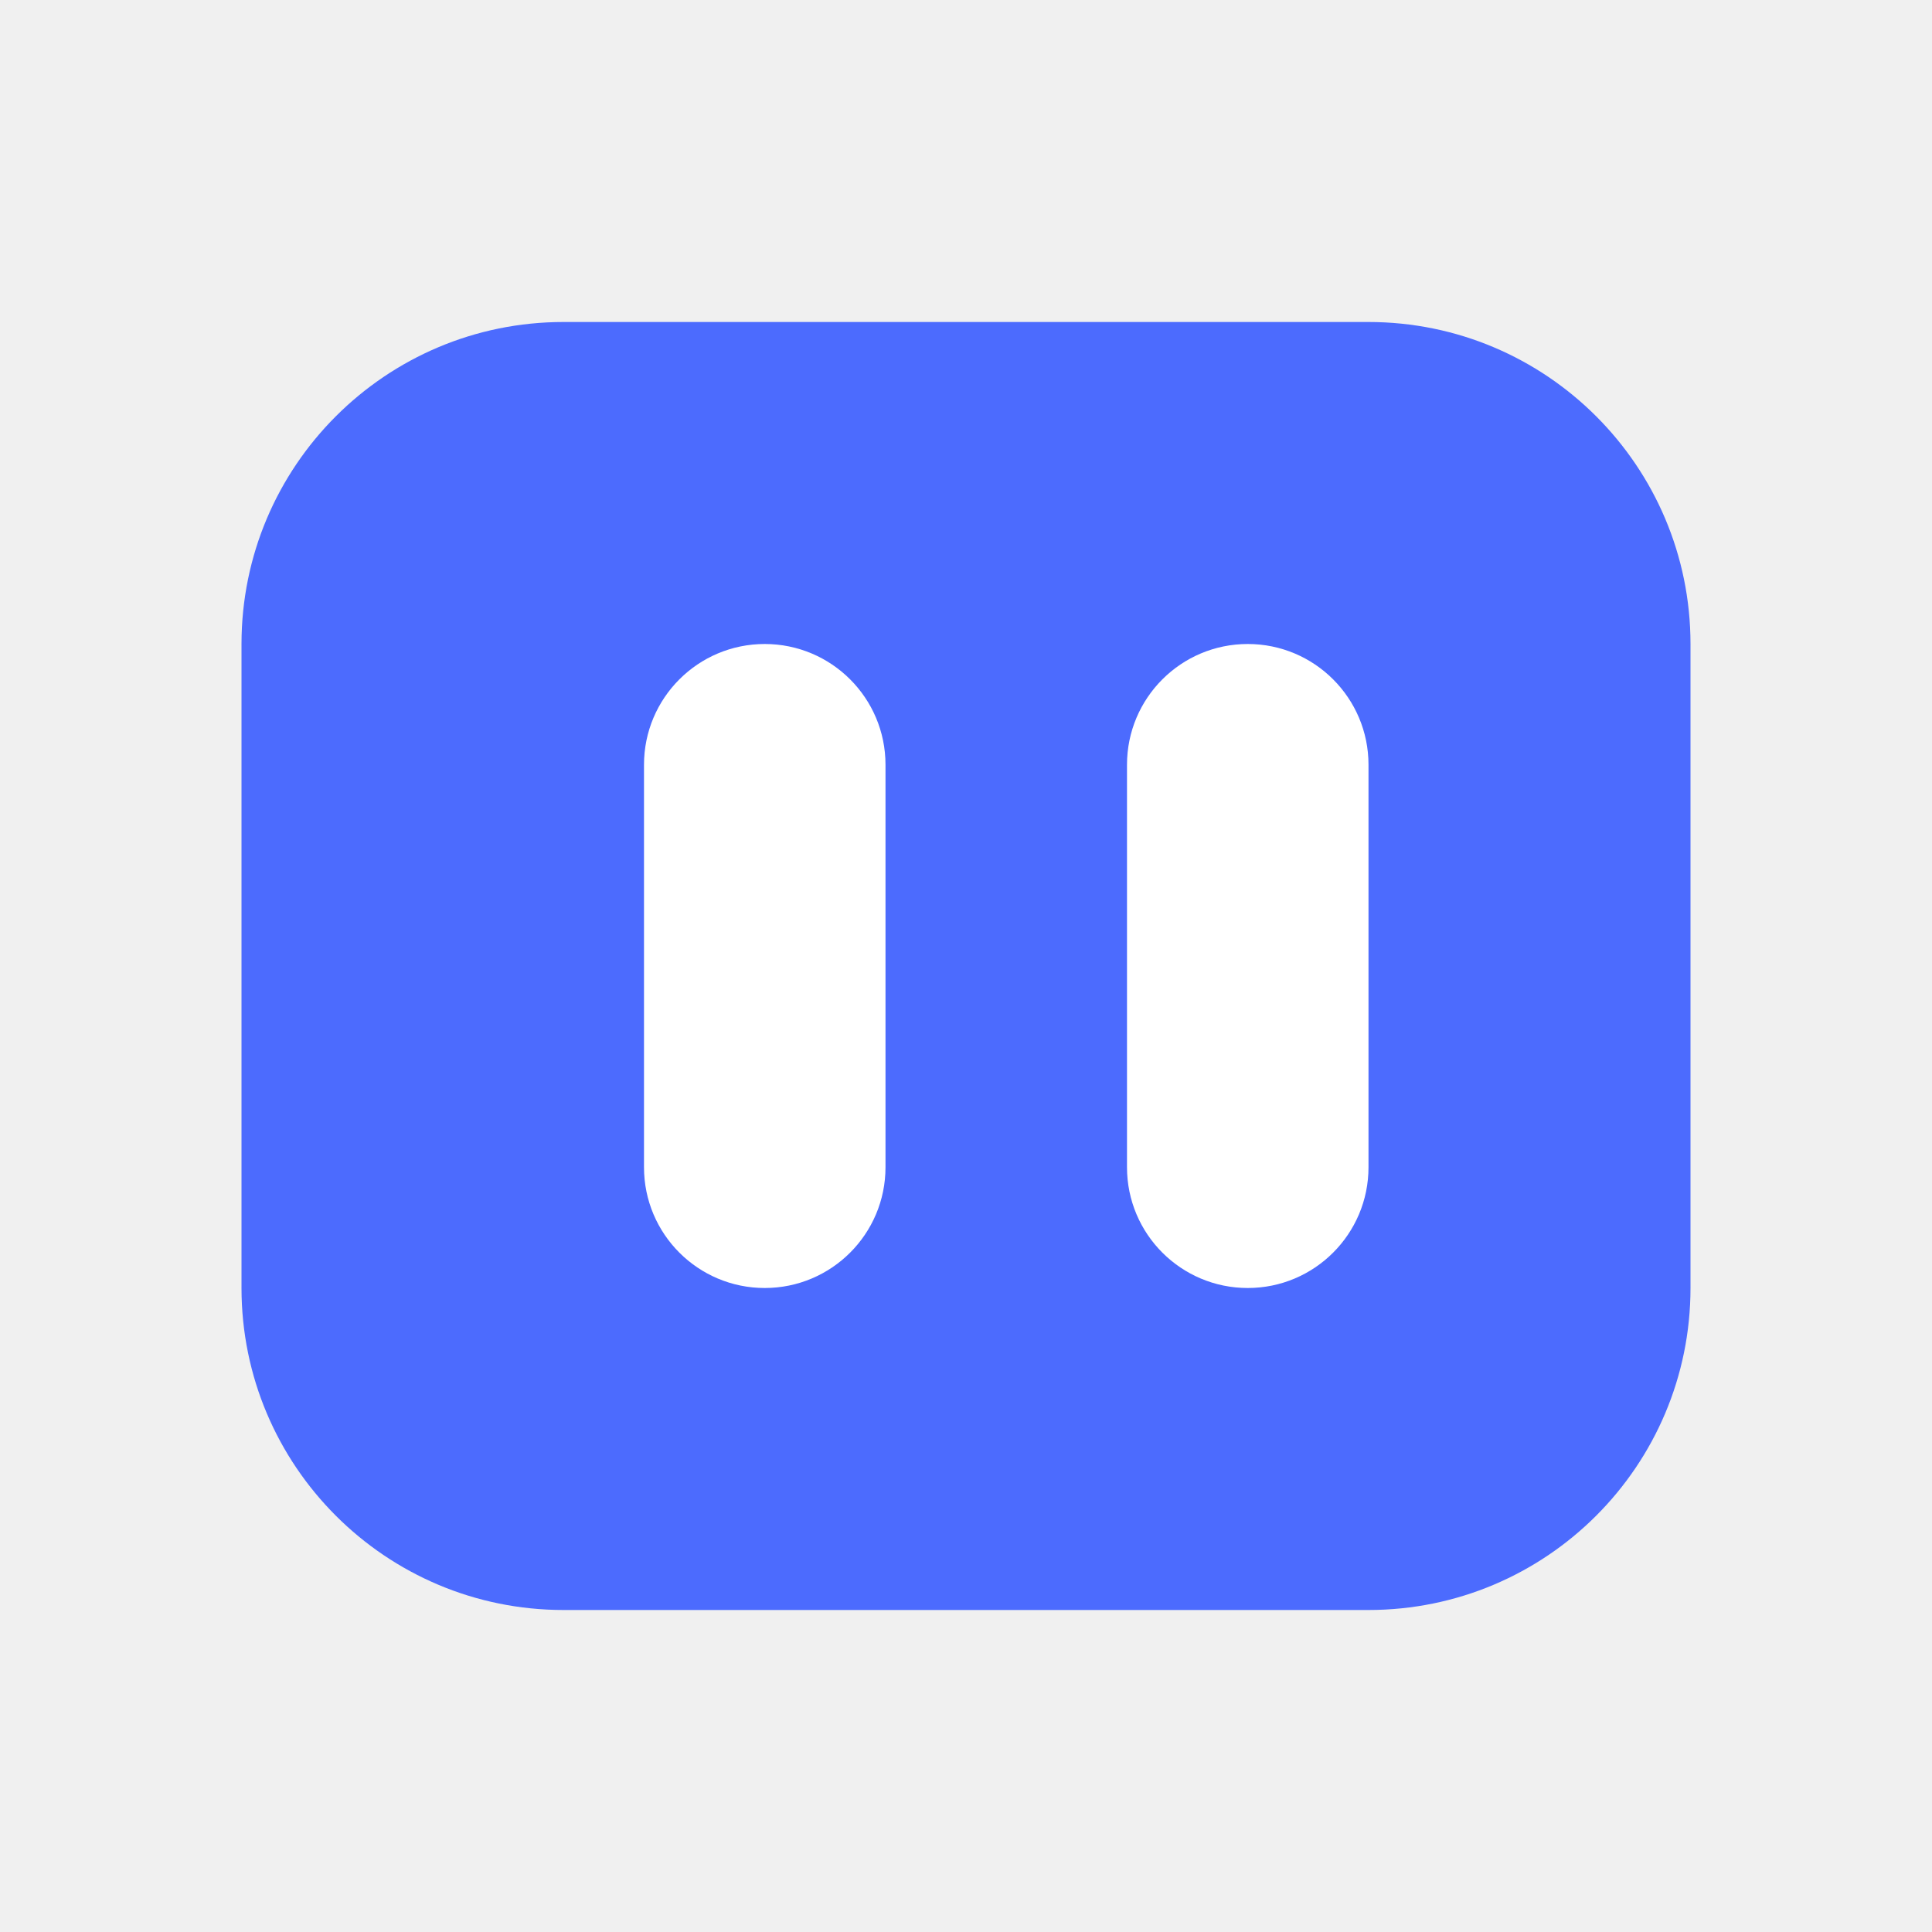
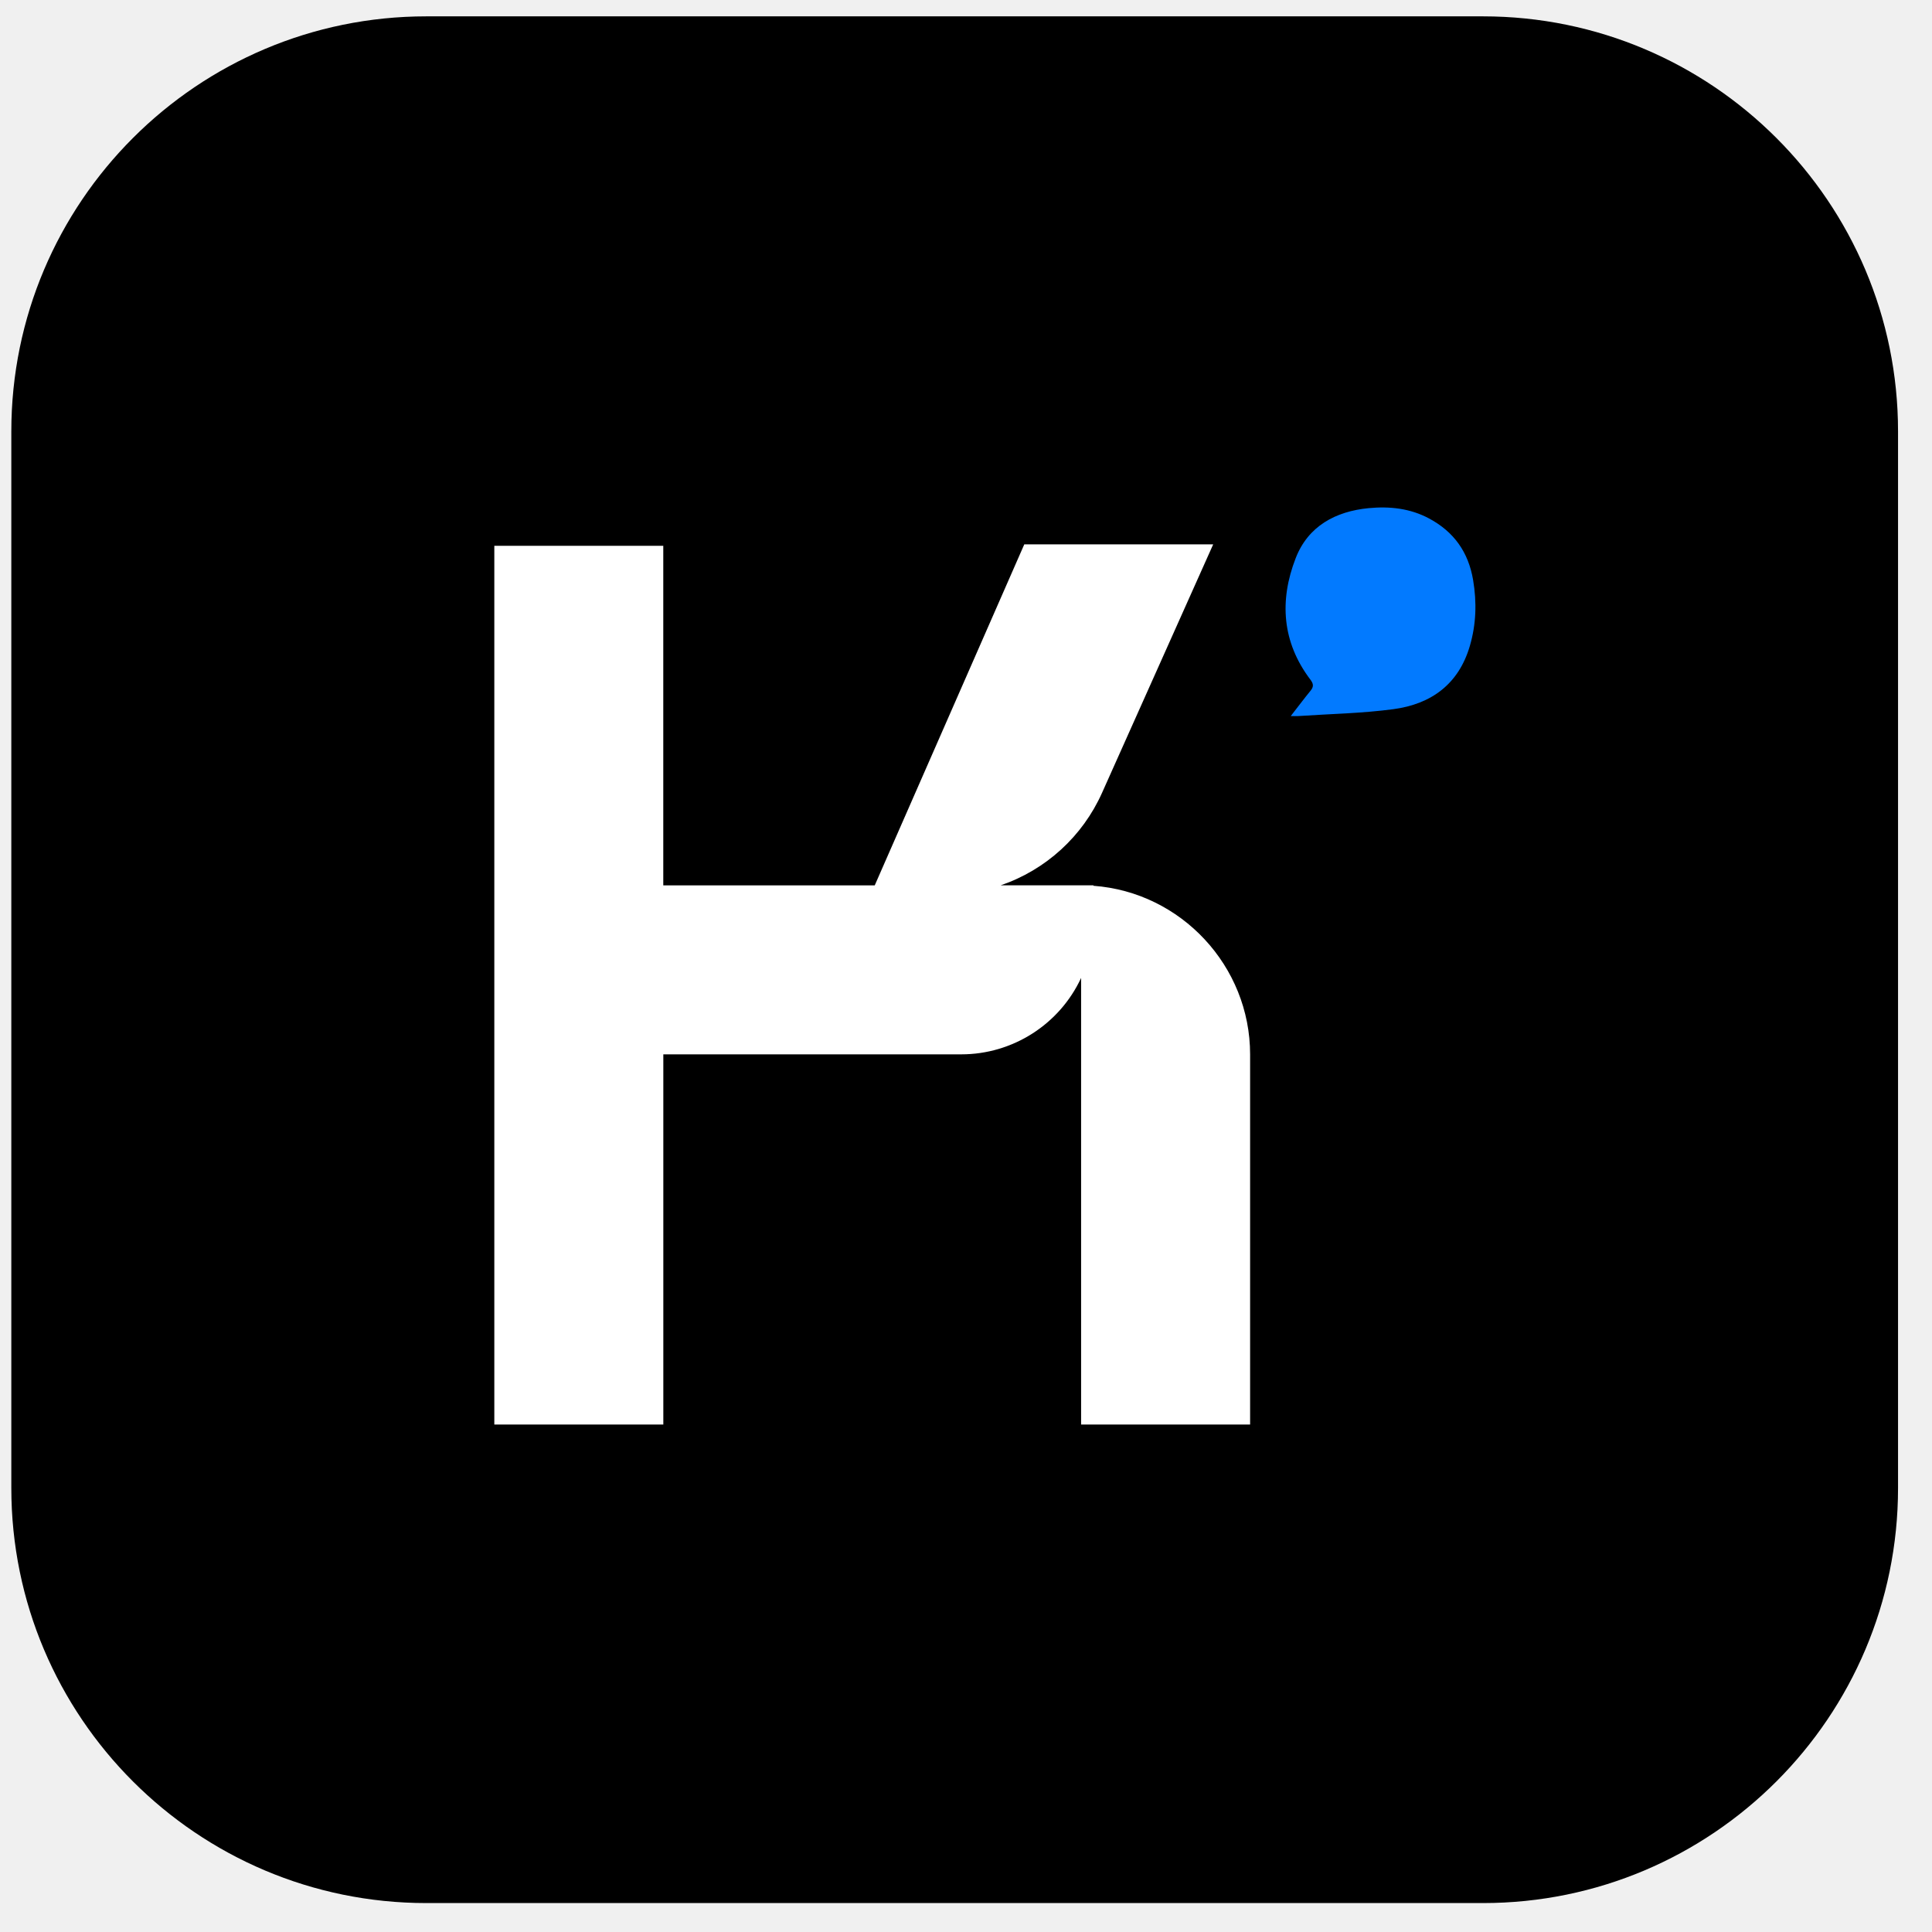
- <svg xmlns="http://www.w3.org/2000/svg" viewBox="0 0 24 24" fill="none">
-   <rect x="3" y="4" width="18" height="16" rx="4" fill="#4C6BFE" />
-   <rect x="8" y="8" width="3" height="8" rx="1.5" fill="#fff" />
-   <rect x="14" y="8" width="3" height="8" rx="1.5" fill="#fff" />
+ <svg xmlns="http://www.w3.org/2000/svg" viewBox="0 0 512 512" fill-rule="evenodd" clip-rule="evenodd" stroke-linejoin="round" stroke-miterlimit="2">
+   <path d="M503 114.333v280c0 60.711-49.29 110-110 110H113c-60.711 0-110-49.289-110-110v-280c0-60.71 49.289-110 110-110h280c60.71 0 110 49.29 110 110z" />
+   <path d="M342.065 189.759c1.886-2.42 3.541-4.63 5.289-6.77.81-1.007.74-1.771-.046-2.824-7.58-9.965-8.298-21.028-3.935-32.254 3.275-8.448 10.52-12.406 19.373-13.25 5.52-.521 10.936.046 15.959 2.73 6.596 3.53 10.438 8.912 11.688 16.341.995 5.926.81 11.712-.868 17.452-2.974 10.161-10.277 15.427-20.287 16.758-8.31 1.11-16.734 1.25-25.113 1.817-.648.046-1.308 0-2.06 0z" fill="#027aff" />
+   <path d="M321.512 144.254h-50.064l-39.637 90.384h-56.036v-89.99H131v232.868h44.787v-98.103h78.973c13.598 0 26.015-7.927 31.744-20.252v118.355h44.787v-98.103c0-23.342-18.239-42.97-41.523-44.671v-.116h-24.593a45.577 45.577 0 0026.884-24.534l29.453-65.838z" fill="#fff" />
</svg>
